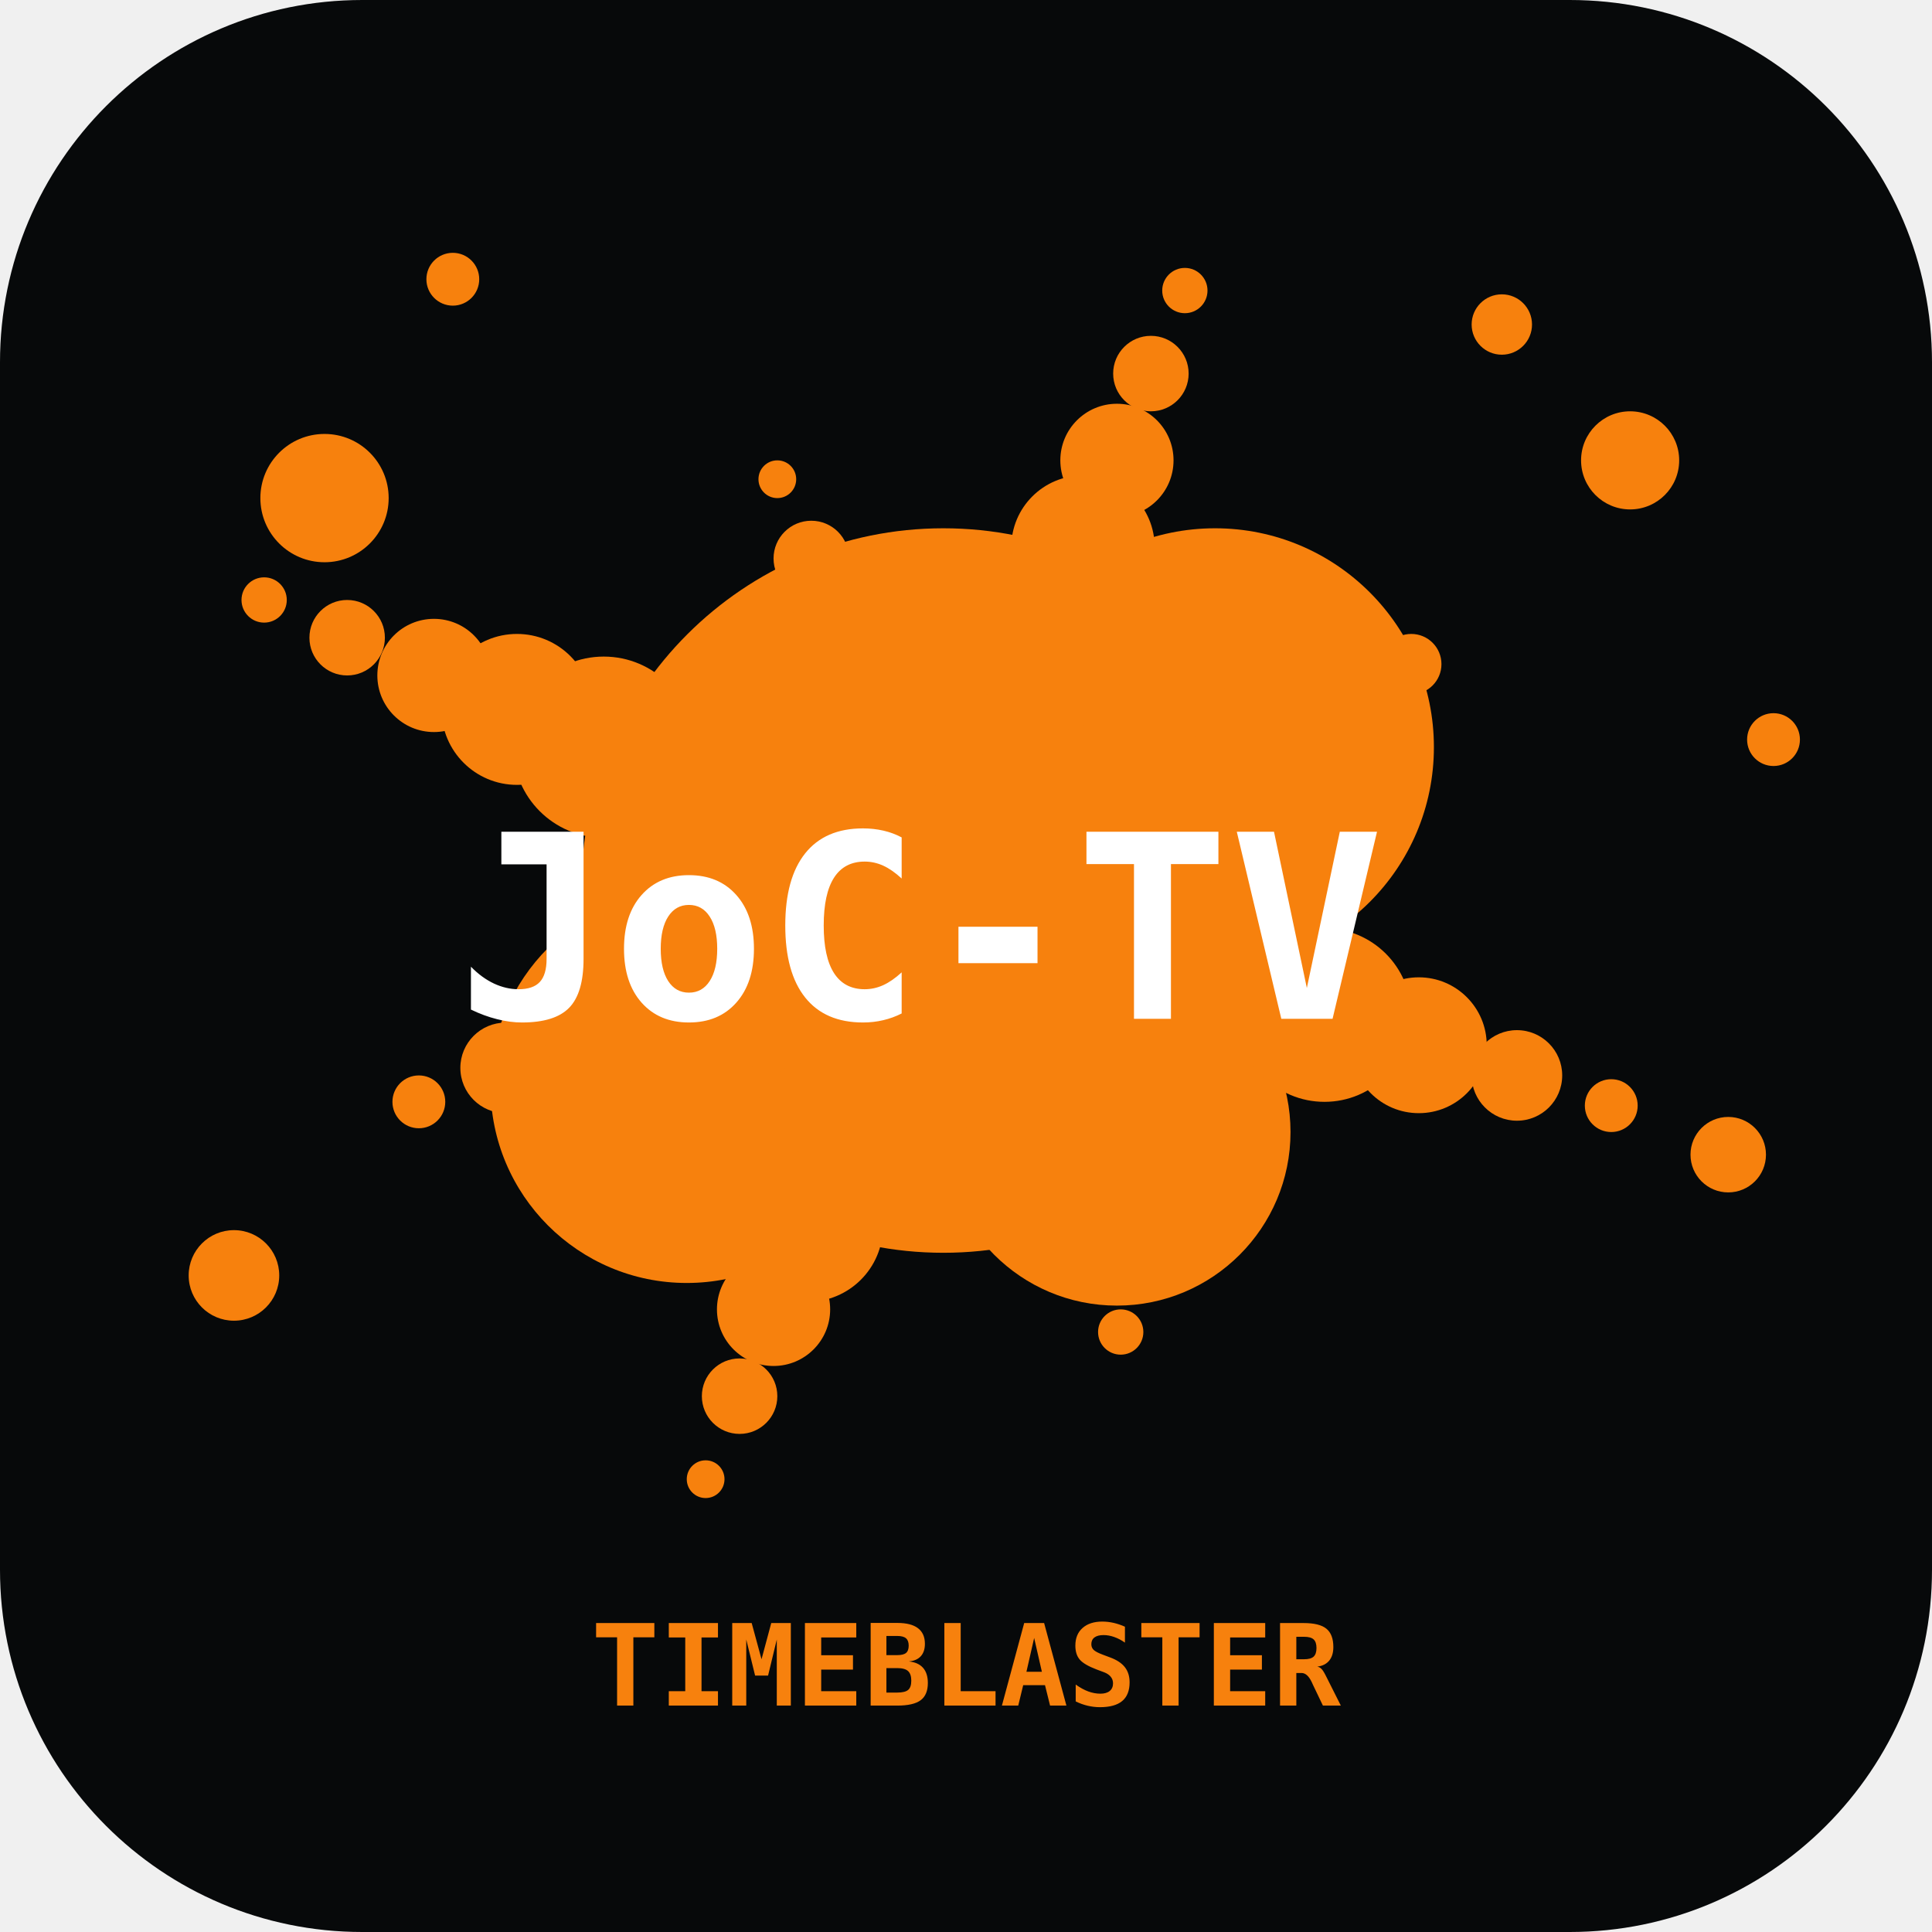
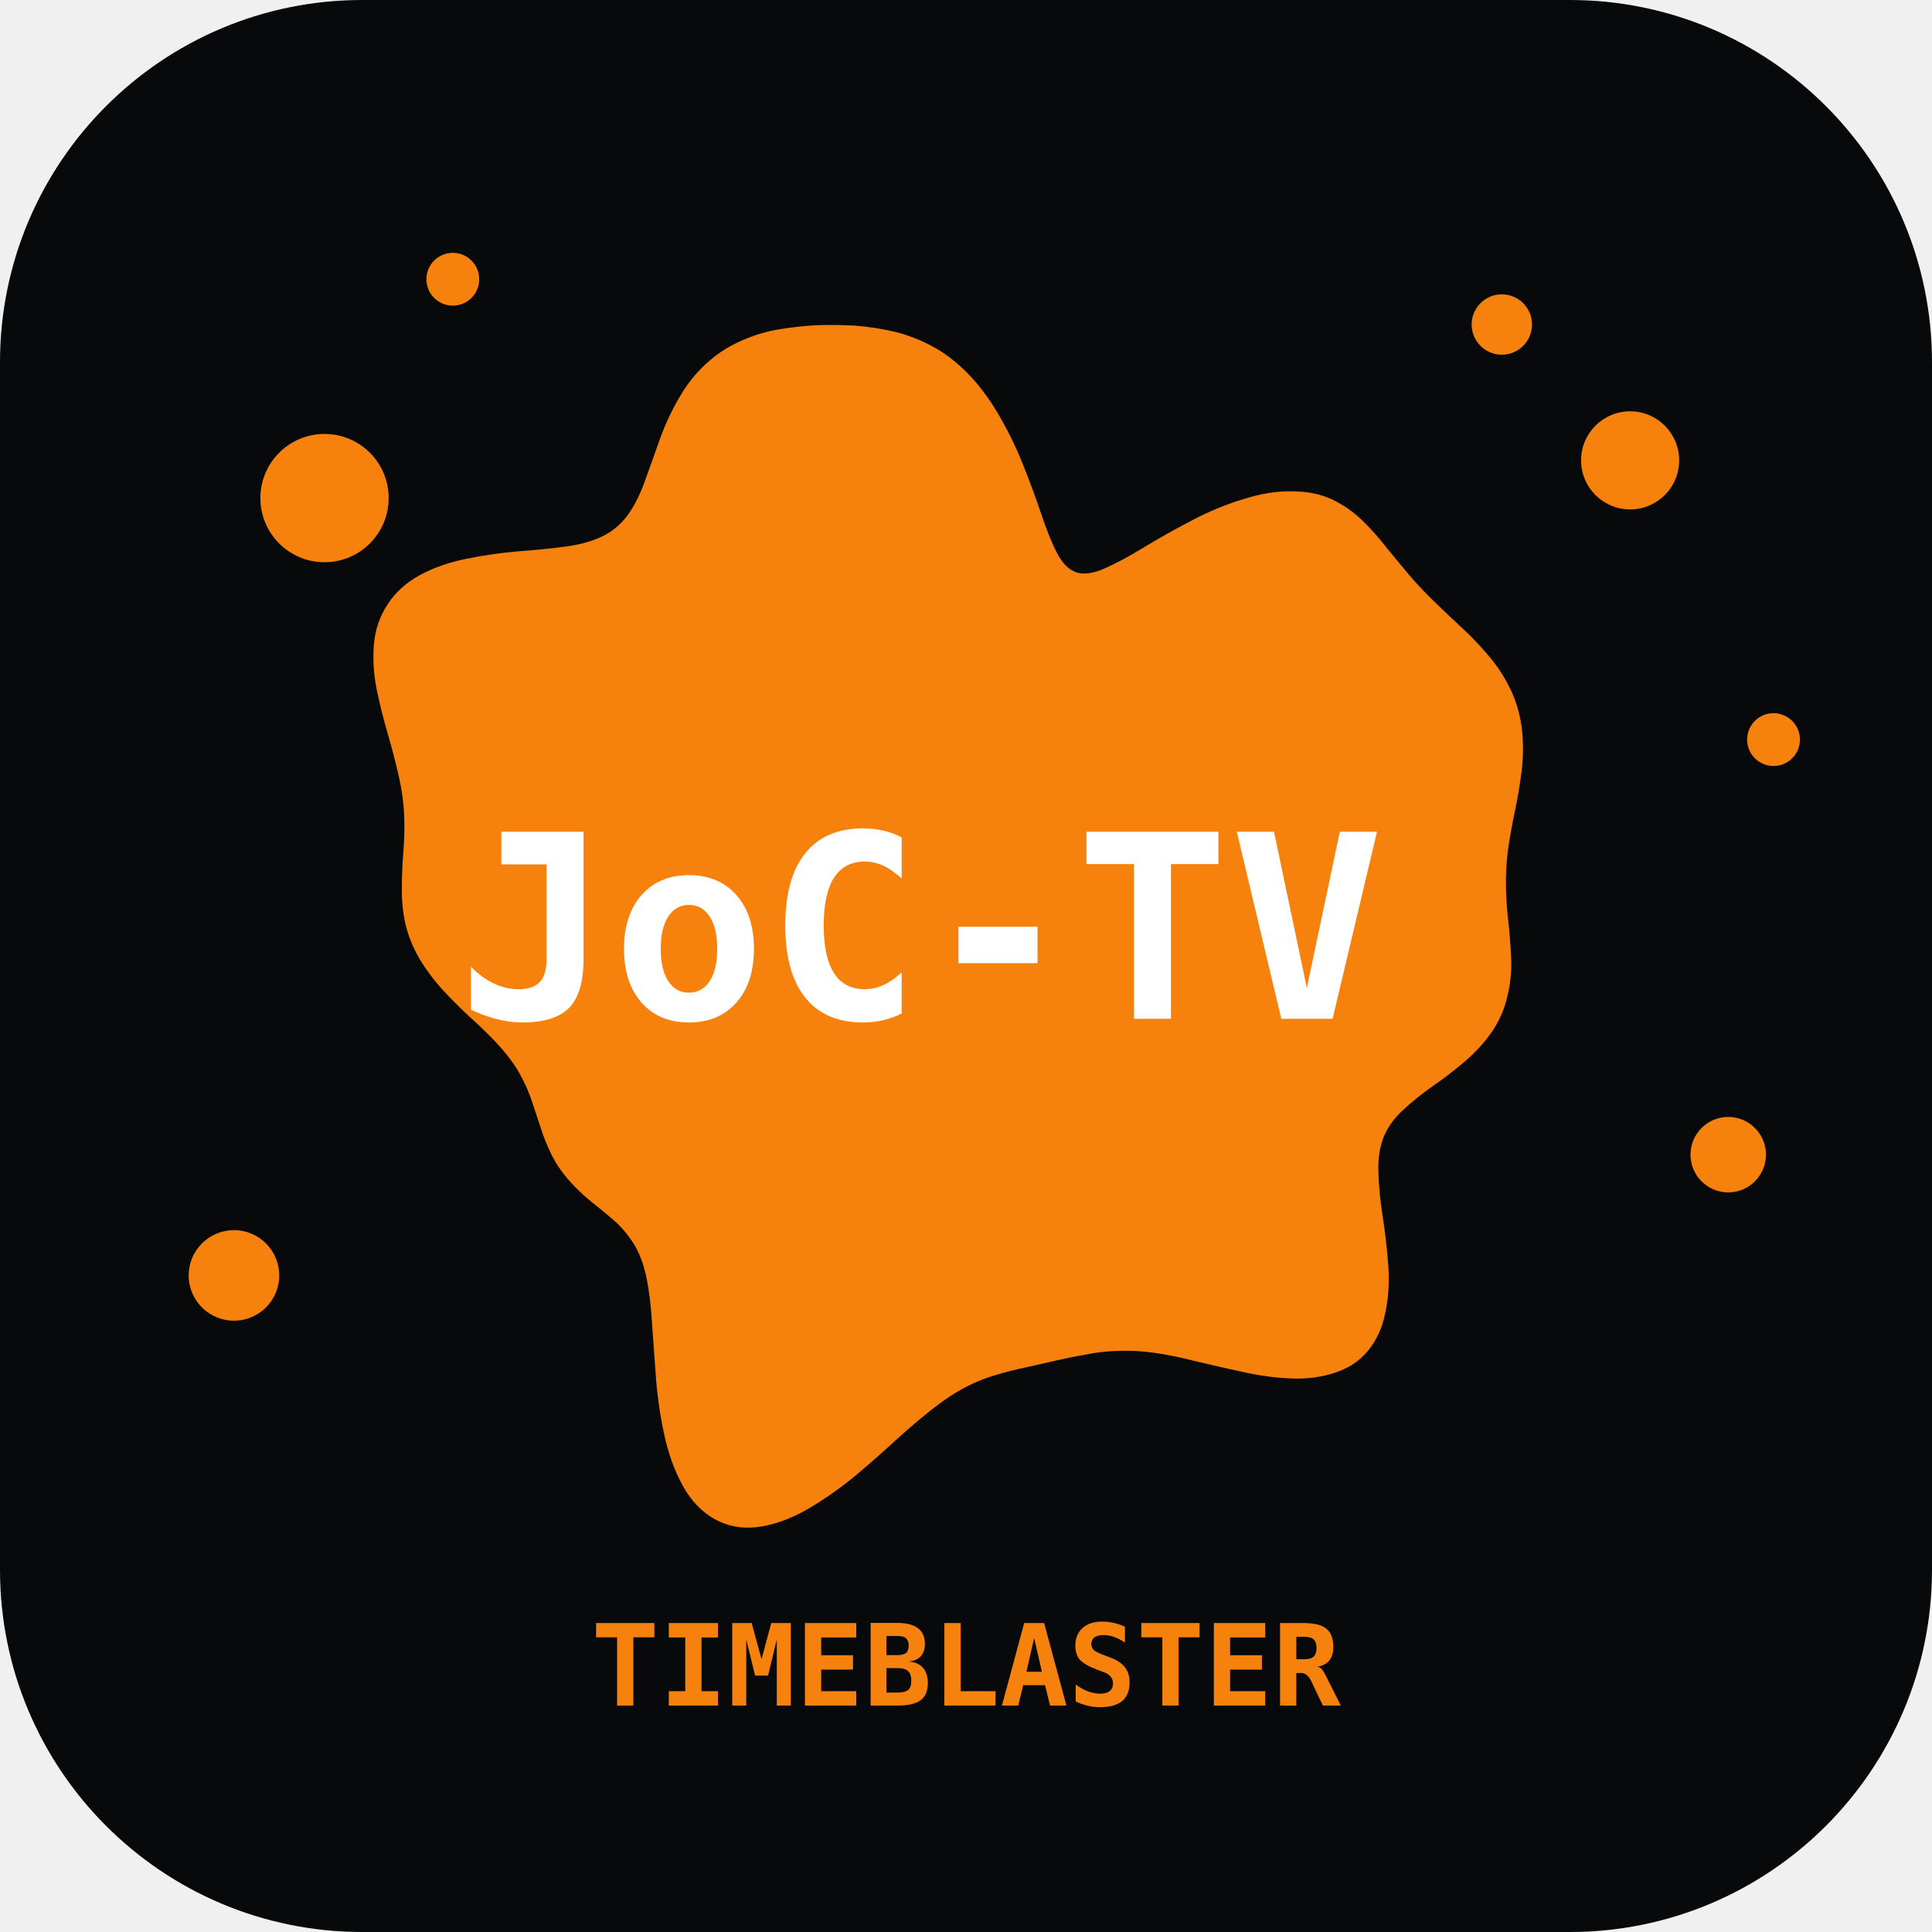
<svg xmlns="http://www.w3.org/2000/svg" viewBox="0 0 512 512" role="img" aria-label="JoC-TV Timeblaster">
  <rect width="512" height="512" rx="96" fill="#07090a" />
  <g fill="#f7810d">
-     <circle cx="250" cy="236" r="96" />
-     <circle cx="322" cy="198" r="58" />
-     <circle cx="182" cy="288" r="52" />
-     <circle cx="296" cy="300" r="46" />
-     <circle cx="275" cy="244" r="39" />
-     <circle cx="301" cy="252" r="33" />
-     <circle cx="326" cy="261" r="28" />
-     <circle cx="351" cy="269" r="23" />
-     <circle cx="376" cy="277" r="18" />
-     <circle cx="402" cy="285" r="12" />
-     <circle cx="427" cy="293" r="7" />
-     <circle cx="258" cy="255" r="29" />
-     <circle cx="266" cy="275" r="25" />
-     <circle cx="274" cy="294" r="20" />
-     <circle cx="281" cy="314" r="15" />
-     <circle cx="289" cy="333" r="11" />
-     <circle cx="297" cy="353" r="6" />
-     <circle cx="241" cy="258" r="35" />
-     <circle cx="232" cy="281" r="30" />
-     <circle cx="223" cy="303" r="25" />
-     <circle cx="214" cy="325" r="20" />
-     <circle cx="205" cy="347" r="15" />
-     <circle cx="196" cy="370" r="10" />
-     <circle cx="187" cy="392" r="5" />
-     <circle cx="227" cy="245" r="33" />
-     <circle cx="204" cy="255" r="28" />
-     <circle cx="180" cy="264" r="22" />
-     <circle cx="157" cy="273" r="17" />
-     <circle cx="134" cy="283" r="12" />
-     <circle cx="111" cy="292" r="7" />
-     <circle cx="227" cy="226" r="38" />
-     <circle cx="205" cy="217" r="33" />
-     <circle cx="182" cy="207" r="28" />
-     <circle cx="160" cy="198" r="24" />
-     <circle cx="137" cy="188" r="20" />
-     <circle cx="115" cy="179" r="15" />
-     <circle cx="92" cy="169" r="10" />
-     <circle cx="70" cy="159" r="6" />
-     <circle cx="241" cy="214" r="25" />
-     <circle cx="232" cy="192" r="20" />
-     <circle cx="223" cy="170" r="15" />
-     <circle cx="215" cy="148" r="10" />
-     <circle cx="206" cy="127" r="5" />
-     <circle cx="259" cy="213" r="32" />
-     <circle cx="268" cy="190" r="27" />
-     <circle cx="278" cy="168" r="23" />
-     <circle cx="287" cy="145" r="19" />
-     <circle cx="296" cy="122" r="15" />
-     <circle cx="305" cy="99" r="10" />
-     <circle cx="314" cy="77" r="6" />
-     <circle cx="271" cy="226" r="28" />
-     <circle cx="291" cy="216" r="24" />
-     <circle cx="312" cy="206" r="20" />
-     <circle cx="333" cy="196" r="16" />
-     <circle cx="353" cy="186" r="12" />
-     <circle cx="374" cy="176" r="8" />
+     <path d="M399.1 235.2Q399.2 240.0 399.8 244.9Q400.3 249.7 400.5 254.6Q400.6 259.6 399.4 264.3Q398.3 269.1 395.4 273.4Q392.5 277.6 388.3 281.2Q384.1 284.8 379.6 287.9Q375.2 291.0 371.8 294.2Q368.3 297.4 366.7 301.3Q365.1 305.3 365.3 310.5Q365.4 315.8 366.4 322.2Q367.4 328.5 367.9 335.3Q368.4 342.0 367.1 348.0Q365.9 353.9 362.5 358.0Q359.1 362.1 353.7 363.8Q348.3 365.6 341.9 365.3Q335.5 365.0 329.0 363.5Q322.5 362.1 316.7 360.7Q310.8 359.2 305.8 358.5Q300.8 357.8 296.4 358.0Q292.1 358.1 288.1 358.9Q284.1 359.6 280.1 360.5Q276.1 361.4 272.2 362.3Q268.2 363.1 264.2 364.3Q260.2 365.4 256.1 367.5Q252.0 369.6 247.5 373.1Q243.1 376.5 237.9 381.2Q232.8 385.9 226.9 390.9Q221.0 395.8 214.6 399.6Q208.2 403.4 202.0 404.5Q195.8 405.6 190.6 403.2Q185.4 400.8 181.8 395.2Q178.3 389.5 176.4 381.8Q174.6 374.1 173.9 366.0Q173.3 357.8 172.8 350.8Q172.4 343.8 171.3 338.5Q170.2 333.3 168.0 329.7Q165.8 326.2 162.8 323.5Q159.8 320.9 156.5 318.3Q153.3 315.7 150.6 312.6Q147.9 309.5 146.1 305.9Q144.3 302.2 143.1 298.3Q141.8 294.3 140.5 290.5Q139.1 286.8 137.0 283.3Q134.8 279.8 131.6 276.4Q128.5 273.1 124.6 269.6Q120.8 266.1 117.2 262.2Q113.6 258.2 111.0 253.8Q108.5 249.4 107.4 244.7Q106.4 240.0 106.5 235.2Q106.5 230.5 106.9 225.7Q107.3 220.9 107.1 216.0Q106.9 211.1 105.7 205.8Q104.5 200.5 102.8 194.6Q101.1 188.8 99.8 182.6Q98.6 176.5 99.1 170.7Q99.6 164.9 102.7 160.2Q105.7 155.5 111.1 152.5Q116.6 149.5 123.5 148.1Q130.4 146.7 137.4 146.1Q144.4 145.6 150.2 144.8Q156.0 144.0 160.1 141.9Q164.1 139.8 166.7 136.0Q169.3 132.2 171.1 126.9Q173.0 121.7 175.0 116.0Q177.1 110.3 180.1 105.2Q183.0 100.2 187.0 96.5Q191.0 92.8 195.8 90.6Q200.5 88.4 205.7 87.4Q210.9 86.5 216.1 86.2Q221.4 86.0 226.6 86.3Q231.8 86.7 237.0 87.9Q242.1 89.1 247.1 91.8Q252.0 94.4 256.5 99.0Q260.9 103.5 264.6 109.8Q268.3 116.1 271.1 123.1Q273.9 130.1 276.0 136.4Q278.1 142.7 280.2 146.7Q282.3 150.7 285.3 151.7Q288.2 152.6 292.6 150.7Q297.0 148.8 302.9 145.2Q308.8 141.6 315.7 138.0Q322.5 134.4 329.4 132.3Q336.3 130.1 342.3 130.2Q348.3 130.2 352.9 132.3Q357.5 134.5 361.0 137.9Q364.5 141.3 367.5 145.2Q370.6 149.0 373.8 152.8Q377.0 156.5 380.7 160.0Q384.4 163.6 388.3 167.2Q392.2 170.9 395.5 175.0Q398.8 179.2 400.9 184.0Q402.9 188.8 403.4 194.0Q403.9 199.3 403.2 204.7Q402.5 210.1 401.4 215.3Q400.3 220.5 399.6 225.4Q399.0 230.4 399.1 235.2Z" />
    <circle cx="86" cy="132" r="17" />
    <circle cx="432" cy="122" r="13" />
    <circle cx="458" cy="306" r="10" />
    <circle cx="62" cy="338" r="12" />
    <circle cx="398" cy="86" r="8" />
    <circle cx="120" cy="74" r="7" />
    <circle cx="470" cy="196" r="7" />
  </g>
  <text x="244" y="270" text-anchor="middle" font-family="ui-monospace, SFMono-Regular, Menlo, Consolas, monospace" font-size="68" font-weight="700" fill="#ffffff" textLength="245" lengthAdjust="spacingAndGlyphs">JoC-TV</text>
  <text x="256" y="452" text-anchor="middle" font-family="ui-monospace, SFMono-Regular, Menlo, Consolas, monospace" font-size="30" font-weight="700" fill="#f7810d" textLength="284" lengthAdjust="spacingAndGlyphs">TIMEBLASTER</text>
</svg>
